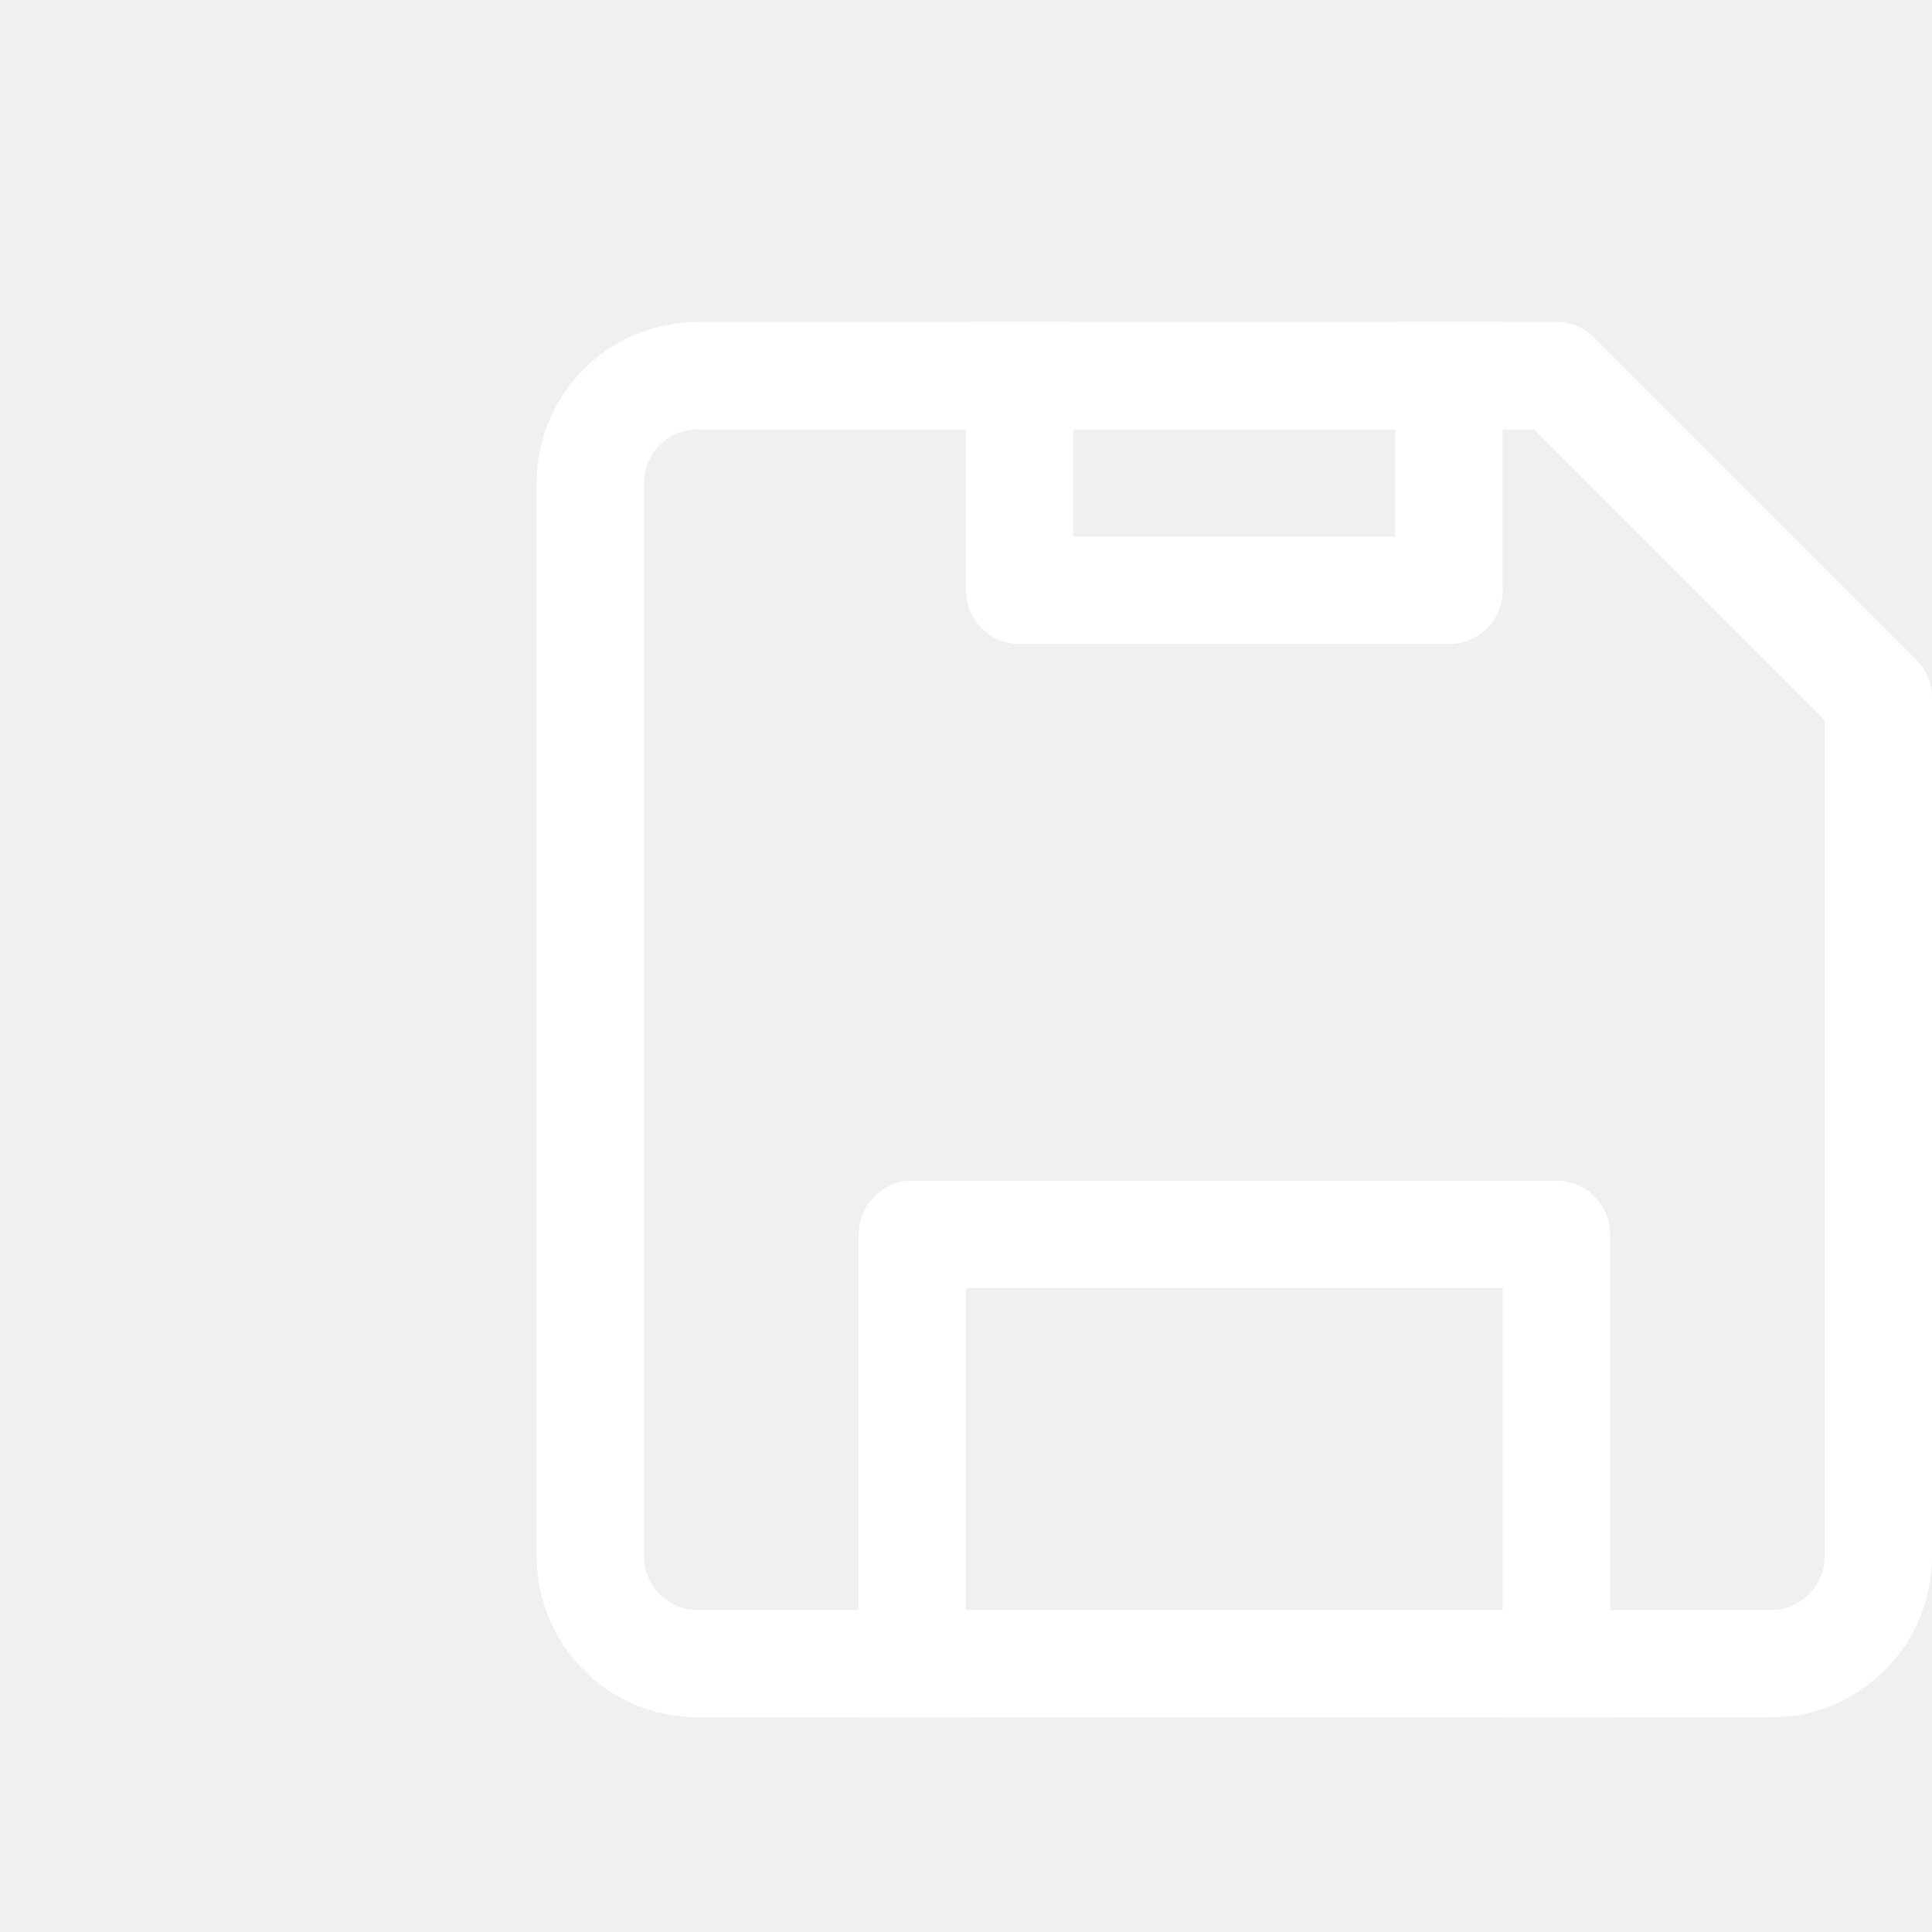
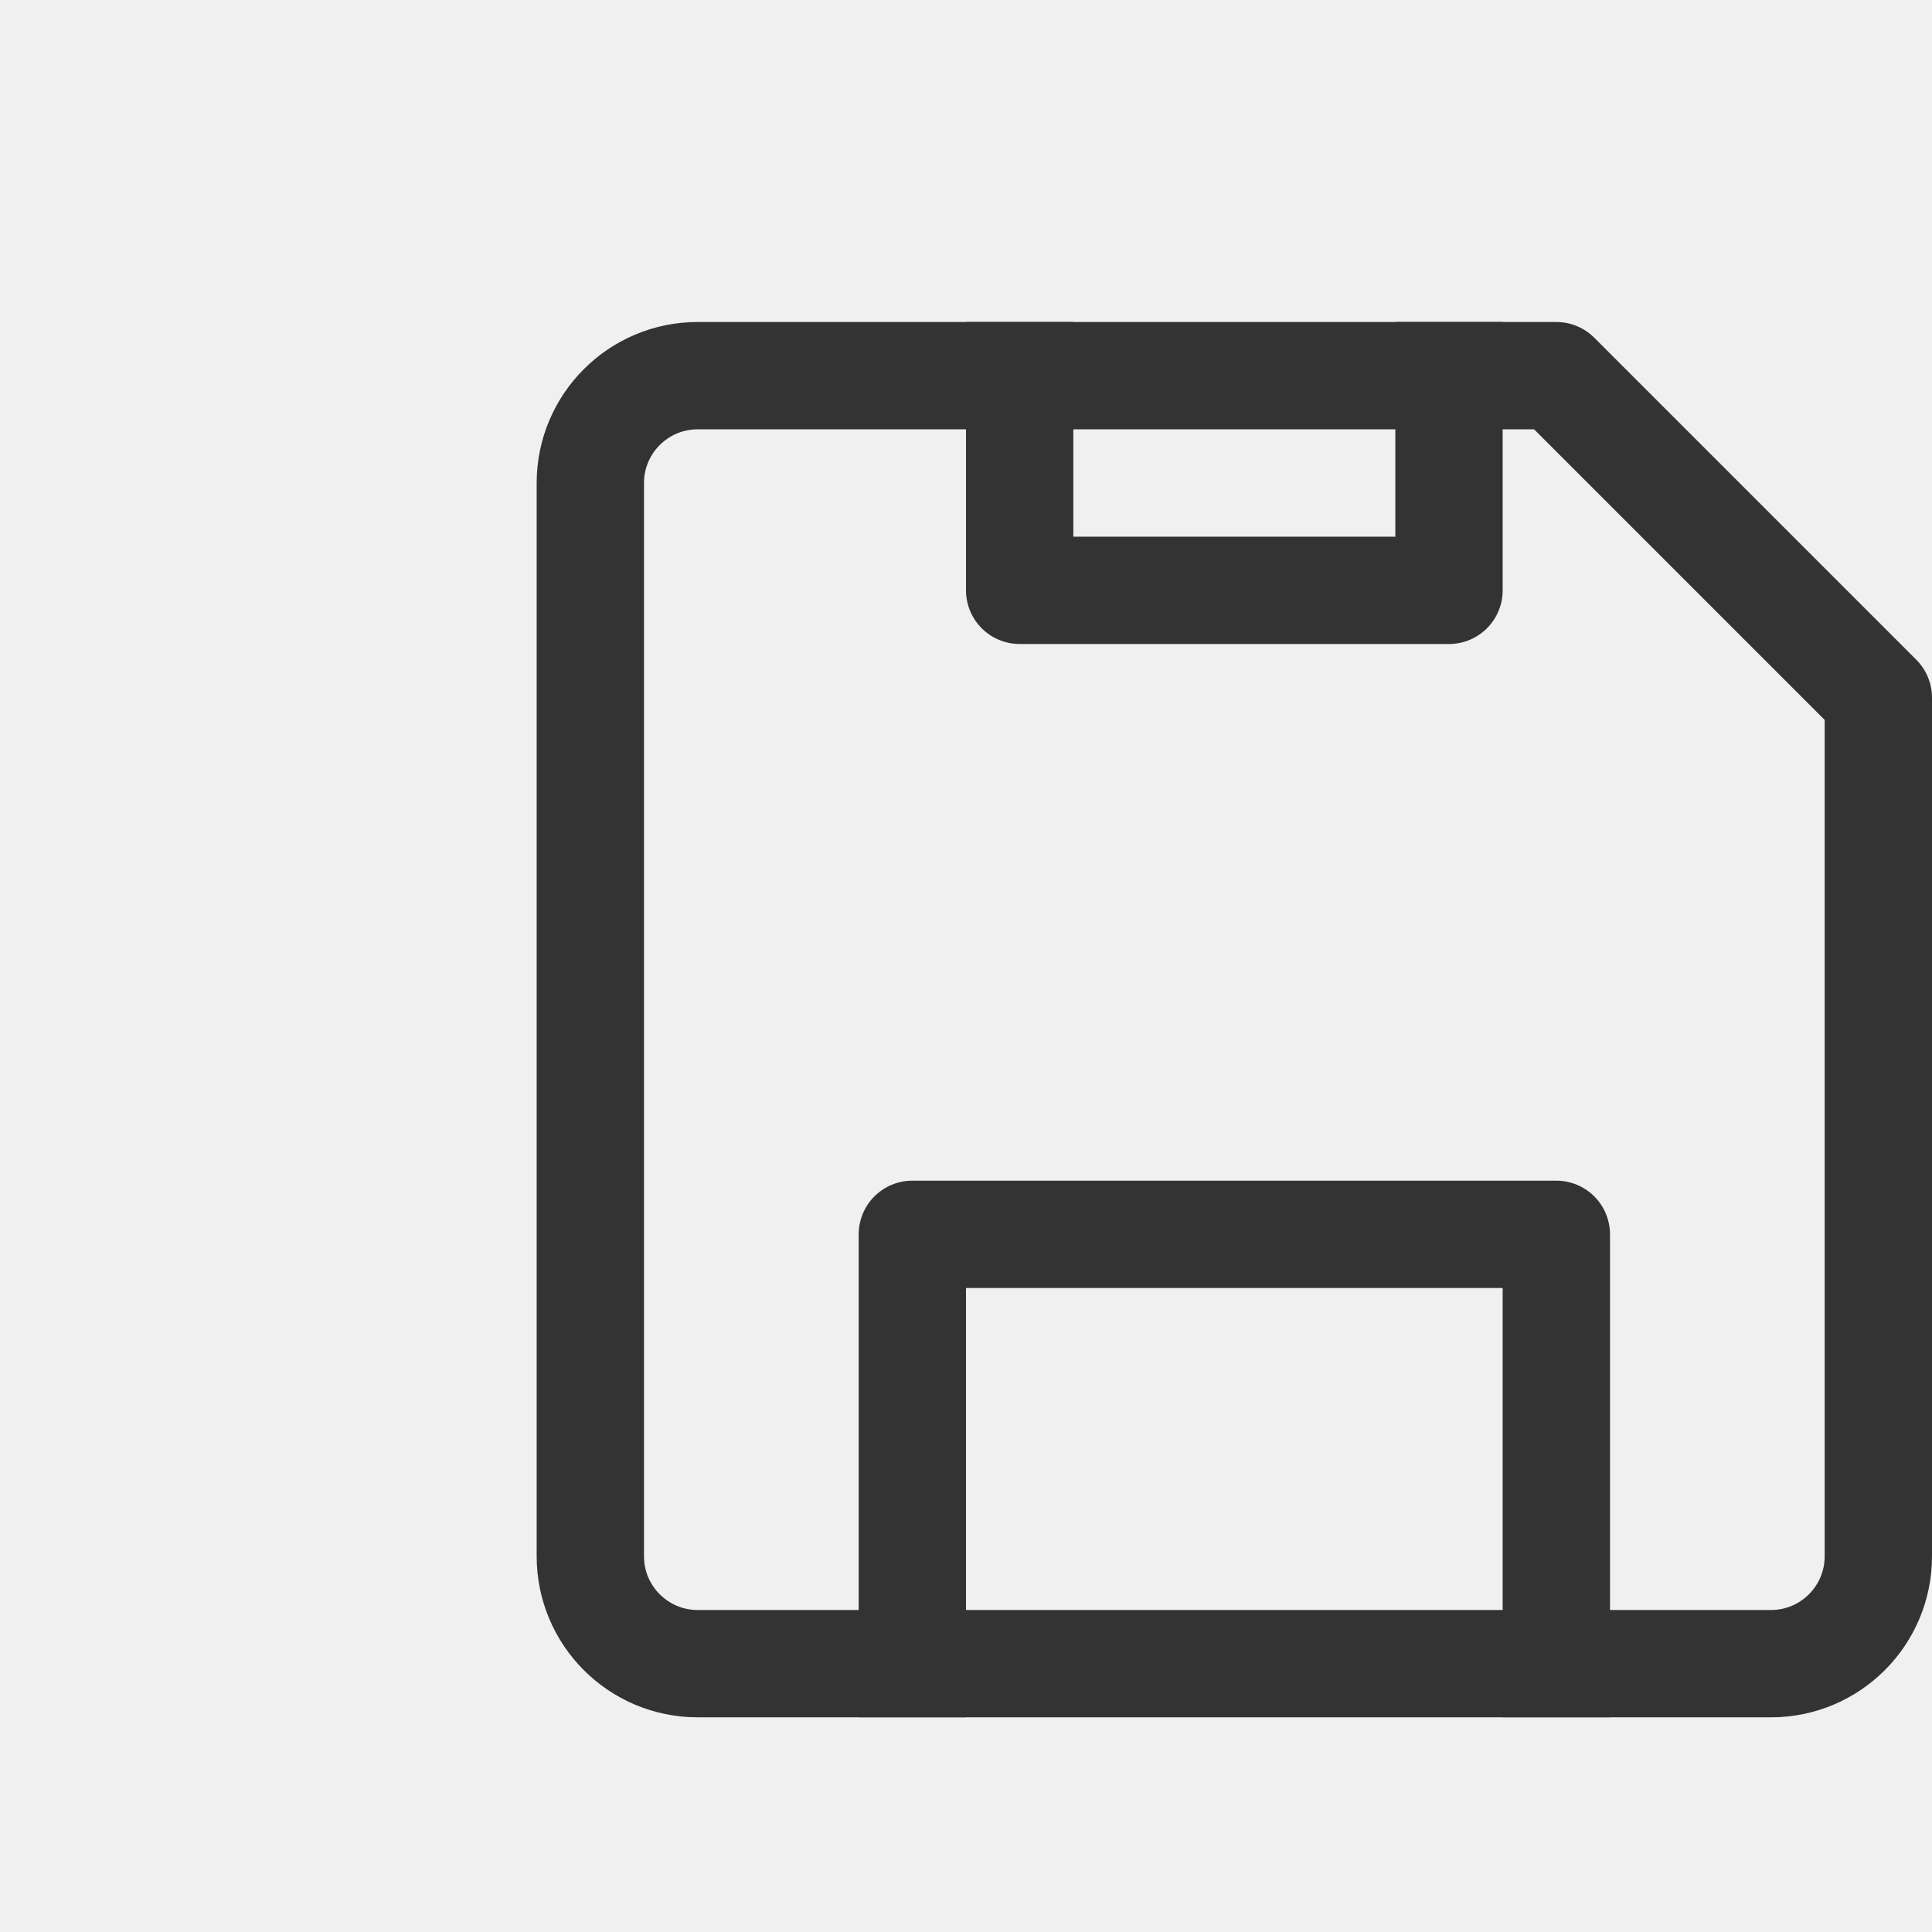
- <svg xmlns="http://www.w3.org/2000/svg" width="18" height="18" viewBox="0 0 18 18">
-   <path d="M16.5,15.5H6.5a1,1,0,0,1-1-1V4.5a1,1,0,0,1,1-1h8l3,3v8A1,1,0,0,1,16.5,15.5Z" style="fill:none;stroke:#fff;stroke-linecap:square;stroke-linejoin:round" />
-   <polyline points="8.5 15.5 8.5 11.5 14.5 11.5 14.5 15.5" style="fill:none;stroke:#fff;stroke-linecap:square;stroke-linejoin:round" />
-   <polyline points="9.5 3.5 9.5 5.5 13.5 5.5 13.5 3.5" style="fill:none;stroke:#fff;stroke-linecap:square;stroke-linejoin:round" />
+ <svg xmlns="http://www.w3.org/2000/svg" width="18px" height="18px" viewBox="0 0 18 18" version="1.1">
+   <g id="topbar_save" stroke="none" fill="none" fill-rule="evenodd" stroke-linecap="square" stroke-linejoin="round" stroke-width="1">
+     <g id="编组" stroke="#333333">
+       <path d="M16.5,15.5 L6.5,15.5 C5.948,15.5 5.5,15.052 5.5,14.5 L5.5,4.5 C5.5,3.948 5.948,3.5 6.5,3.5 L14.5,3.5 L17.5,6.5 L17.5,14.5 C17.5,15.052 17.052,15.5 16.5,15.5 Z" id="路径" />
+       <polyline id="路径" points="8.5 15.5 8.5 11.5 14.5 11.5 14.5 15.5" />
+       <polyline id="路径" points="9.5 3.5 9.5 5.5 13.5 5.5 13.5 3.5" />
+     </g>
+   </g>
</svg>
